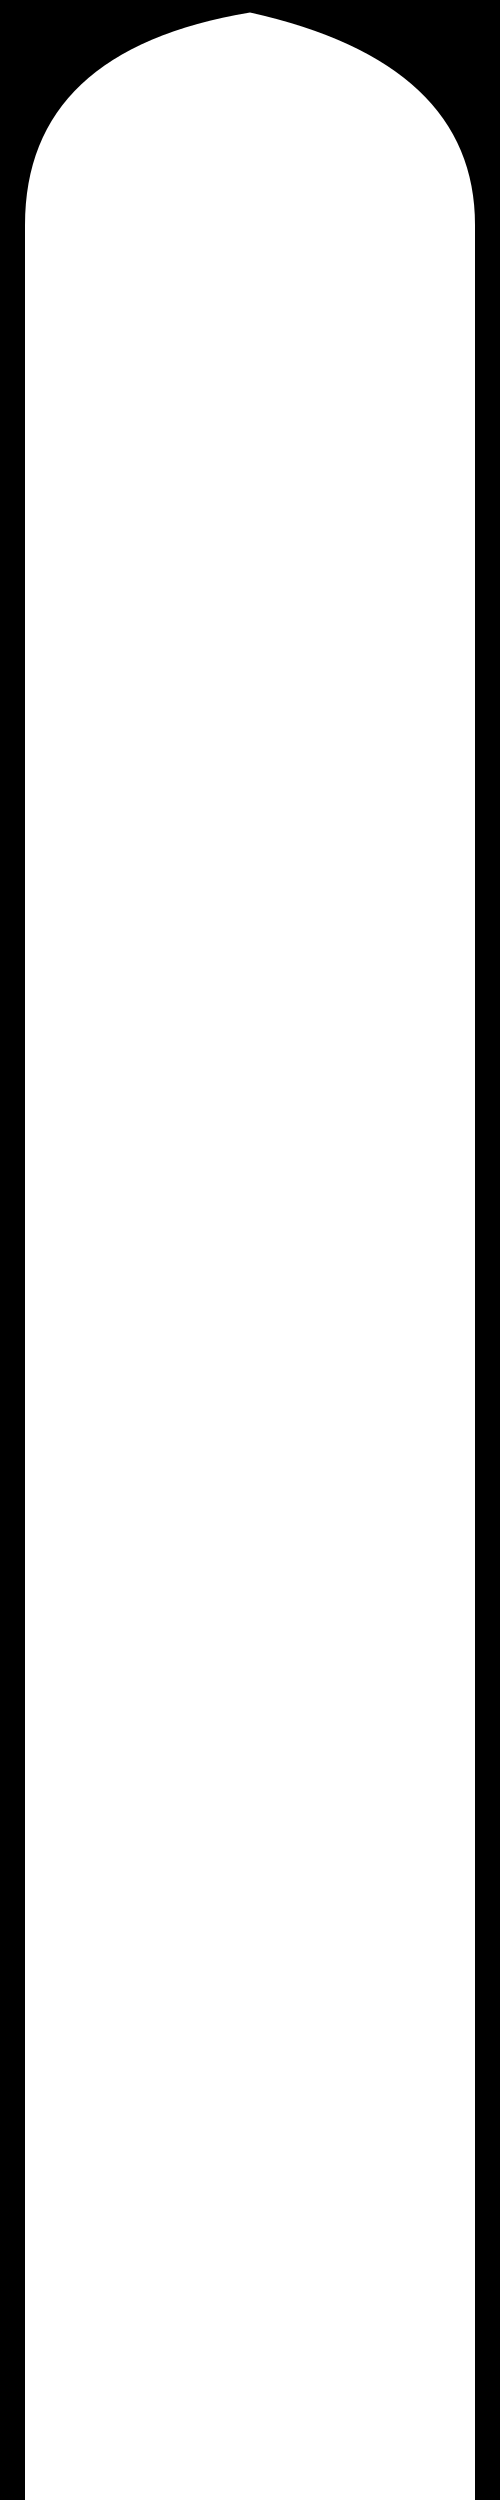
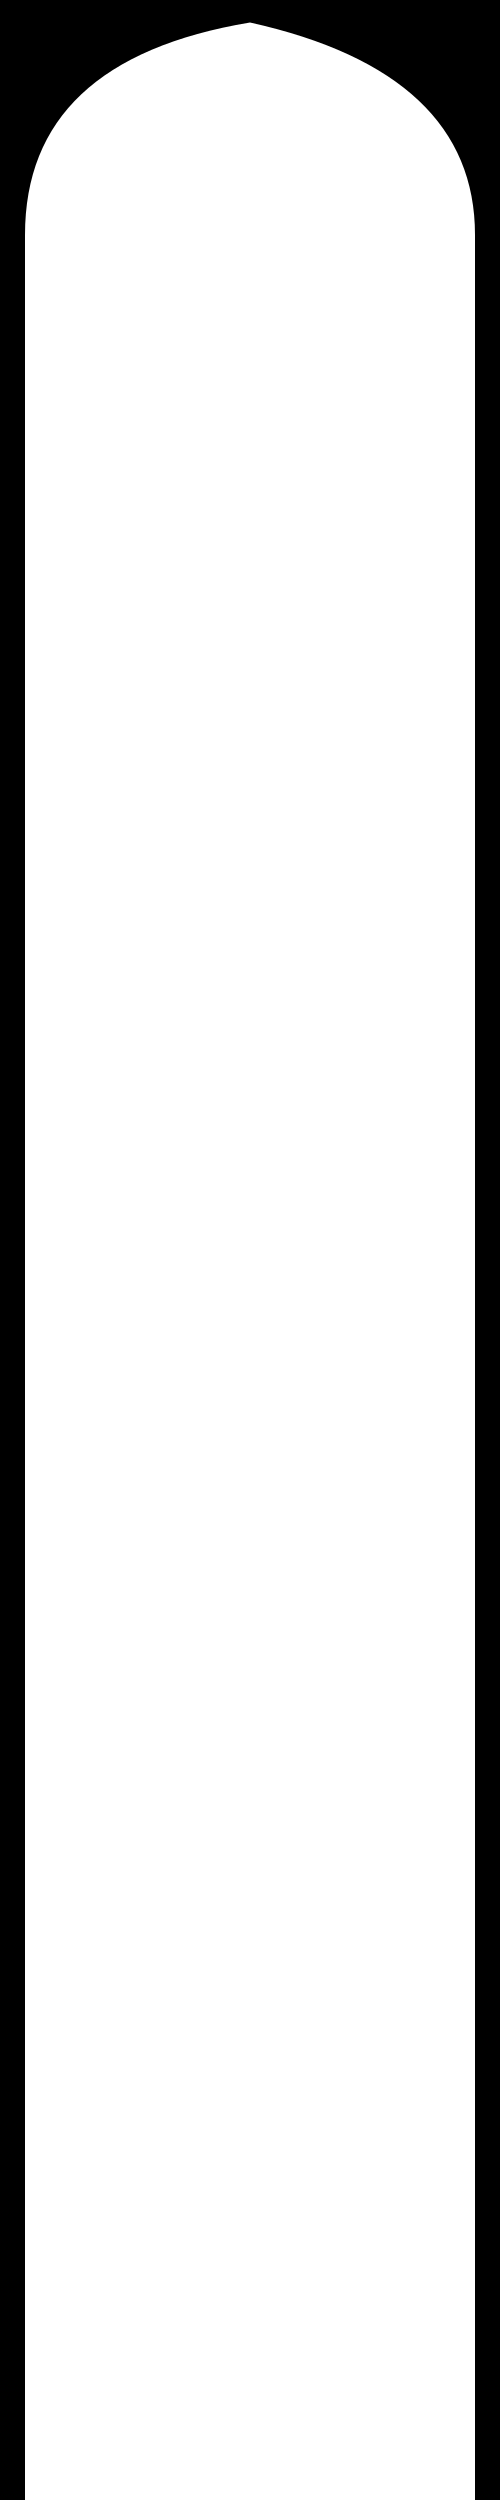
- <svg xmlns="http://www.w3.org/2000/svg" width="200" height="1000" viewBox="0 0 200 1000" fill="none">
-   <path d="   M0 0   h200   v1000   h-10   v-910   q0 -65 -90 -85   q-90 15 -90 85   v910   h-10   z " fill="currentColor" />
+ <svg xmlns="http://www.w3.org/2000/svg" width="200" height="1000" viewBox="0 0 200 1000">
+   <path d="   M-50 -50   h400   v1500   H190   V94   q0 -65 -90 -85   q-90 15 -90 85   v1500   h-100   z " />
</svg>
